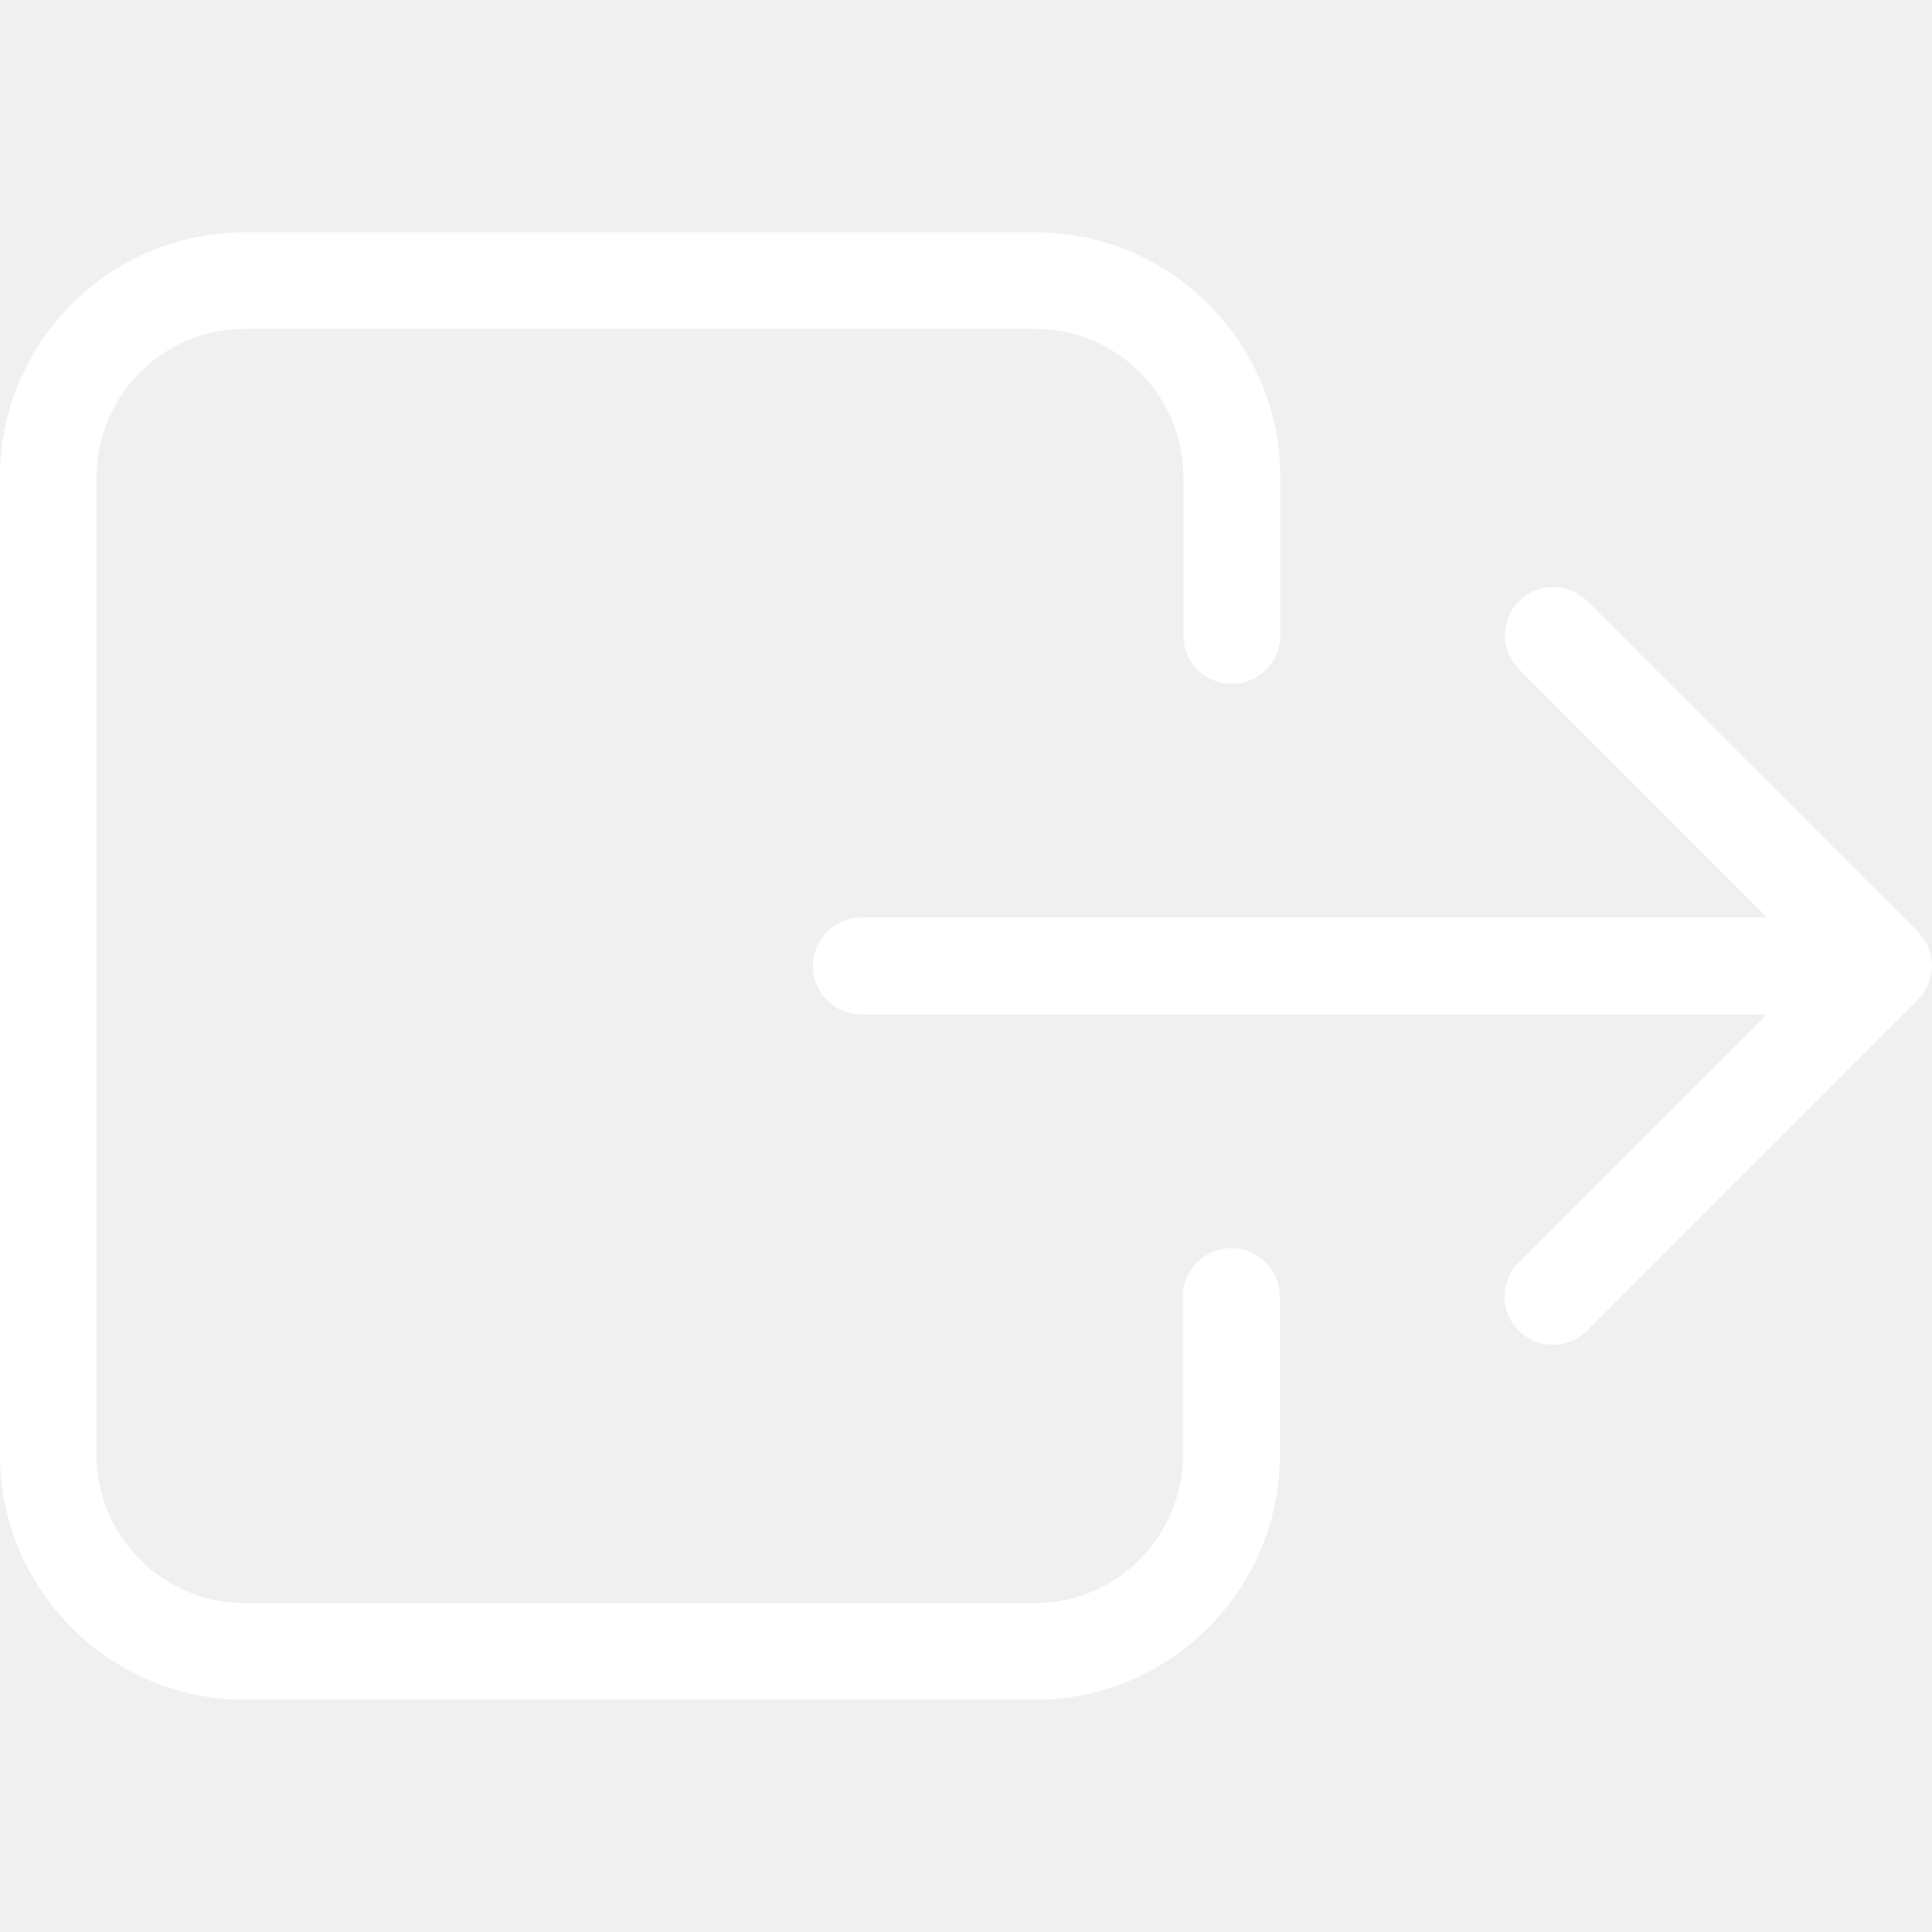
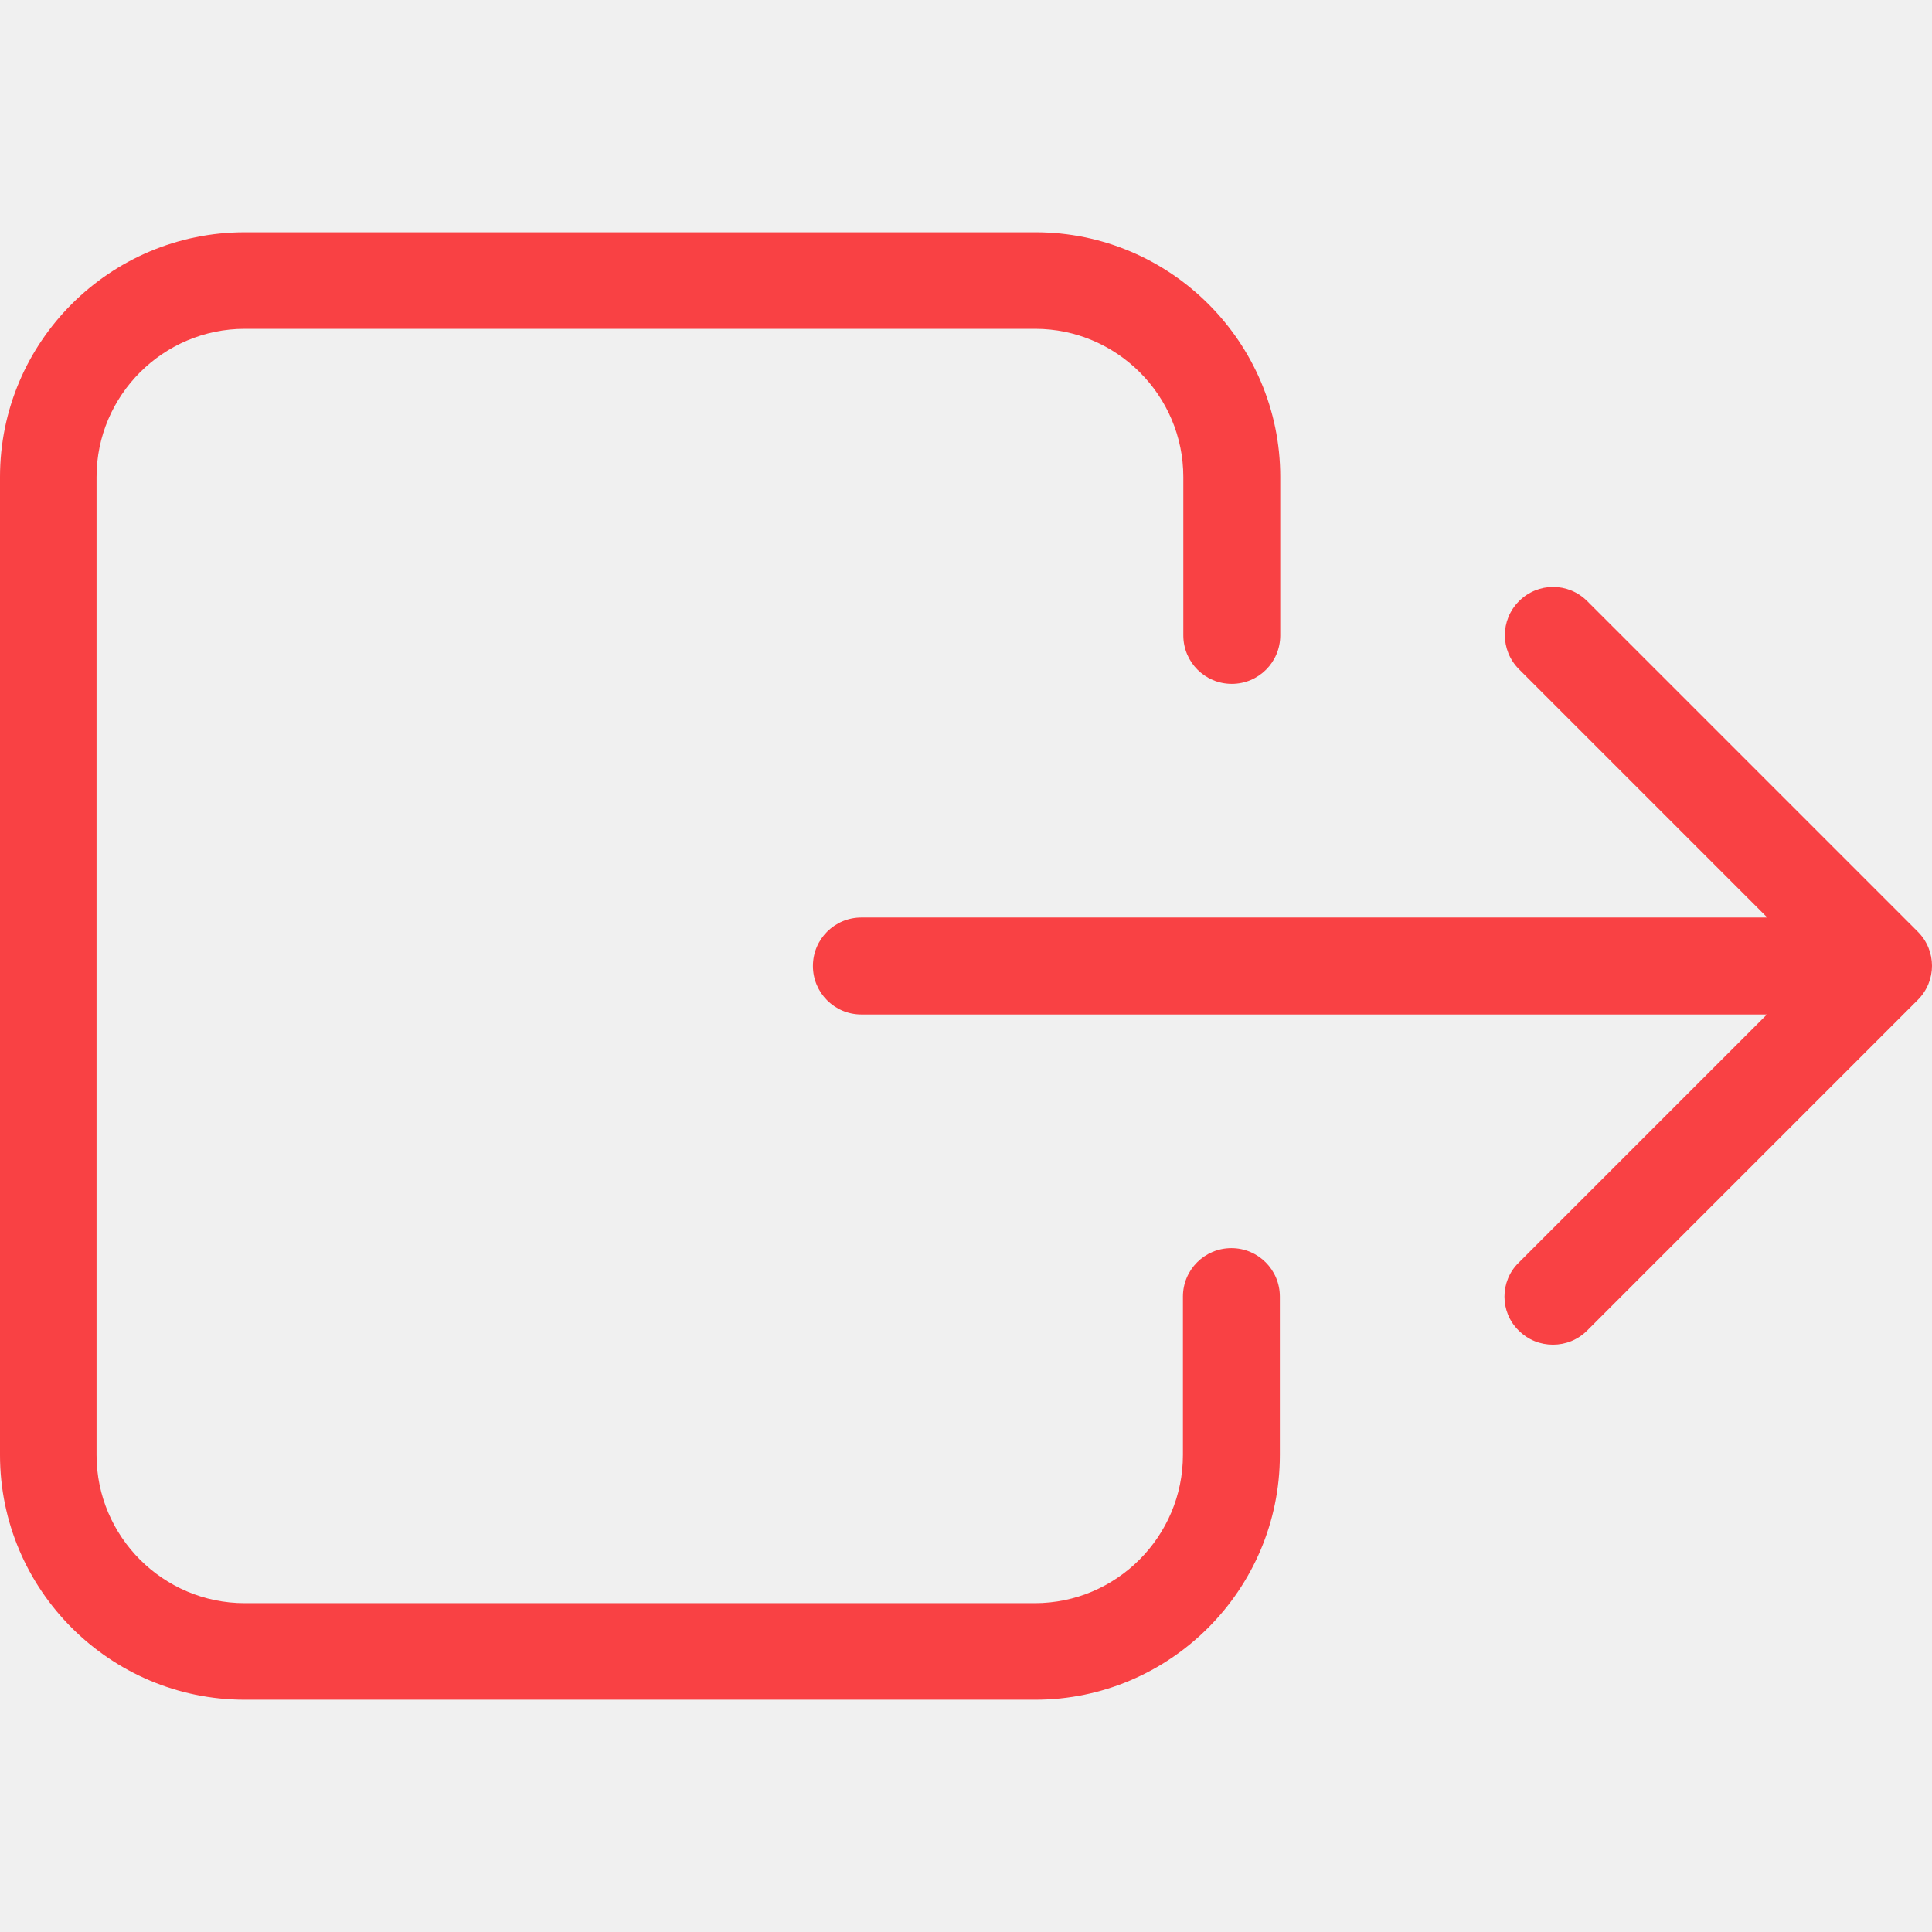
<svg xmlns="http://www.w3.org/2000/svg" version="1.1" id="Capa_1" x="0px" y="0px" viewBox="0 0 490.3 490.3" style="enable-background:new 0 0 490.3 490.3;" xml:space="preserve">
  <g>
    <g>
-       <path fill="#fff" d="M0,121.05v248.2c0,34.2,27.9,62.1,62.1,62.1h200.6c34.2,0,62.1-27.9,62.1-62.1v-40.2c0-6.8-5.5-12.3-12.3-12.3    s-12.3,5.5-12.3,12.3v40.2c0,20.7-16.9,37.6-37.6,37.6H62.1c-20.7,0-37.6-16.9-37.6-37.6v-248.2c0-20.7,16.9-37.6,37.6-37.6h200.6    c20.7,0,37.6,16.9,37.6,37.6v40.2c0,6.8,5.5,12.3,12.3,12.3s12.3-5.5,12.3-12.3v-40.2c0-34.2-27.9-62.1-62.1-62.1H62.1    C27.9,58.95,0,86.75,0,121.05z" />
-       <path fill="#fff" d="M385.4,337.65c2.4,2.4,5.5,3.6,8.7,3.6s6.3-1.2,8.7-3.6l83.9-83.9c4.8-4.8,4.8-12.5,0-17.3l-83.9-83.9    c-4.8-4.8-12.5-4.8-17.3,0s-4.8,12.5,0,17.3l63,63H218.6c-6.8,0-12.3,5.5-12.3,12.3c0,6.8,5.5,12.3,12.3,12.3h229.8l-63,63    C380.6,325.15,380.6,332.95,385.4,337.65z" />
+       <path fill="#f94144" d="M0,121.05v248.2c0,34.2,27.9,62.1,62.1,62.1h200.6c34.2,0,62.1-27.9,62.1-62.1v-40.2c0-6.8-5.5-12.3-12.3-12.3    s-12.3,5.5-12.3,12.3v40.2c0,20.7-16.9,37.6-37.6,37.6H62.1c-20.7,0-37.6-16.9-37.6-37.6v-248.2c0-20.7,16.9-37.6,37.6-37.6h200.6    c20.7,0,37.6,16.9,37.6,37.6v40.2c0,6.8,5.5,12.3,12.3,12.3s12.3-5.5,12.3-12.3v-40.2c0-34.2-27.9-62.1-62.1-62.1H62.1    C27.9,58.95,0,86.75,0,121.05z" />
+       <path fill="#f94144" d="M385.4,337.65c2.4,2.4,5.5,3.6,8.7,3.6s6.3-1.2,8.7-3.6l83.9-83.9c4.8-4.8,4.8-12.5,0-17.3l-83.9-83.9    c-4.8-4.8-12.5-4.8-17.3,0s-4.8,12.5,0,17.3l63,63H218.6c-6.8,0-12.3,5.5-12.3,12.3c0,6.8,5.5,12.3,12.3,12.3h229.8l-63,63    C380.6,325.15,380.6,332.95,385.4,337.65z" />
    </g>
  </g>
  <g>
	</g>
  <g>
	</g>
  <g>
	</g>
  <g>
	</g>
  <g>
	</g>
  <g>
	</g>
  <g>
	</g>
  <g>
	</g>
  <g>
	</g>
  <g>
	</g>
  <g>
	</g>
  <g>
	</g>
  <g>
	</g>
  <g>
	</g>
  <g>
	</g>
</svg>
